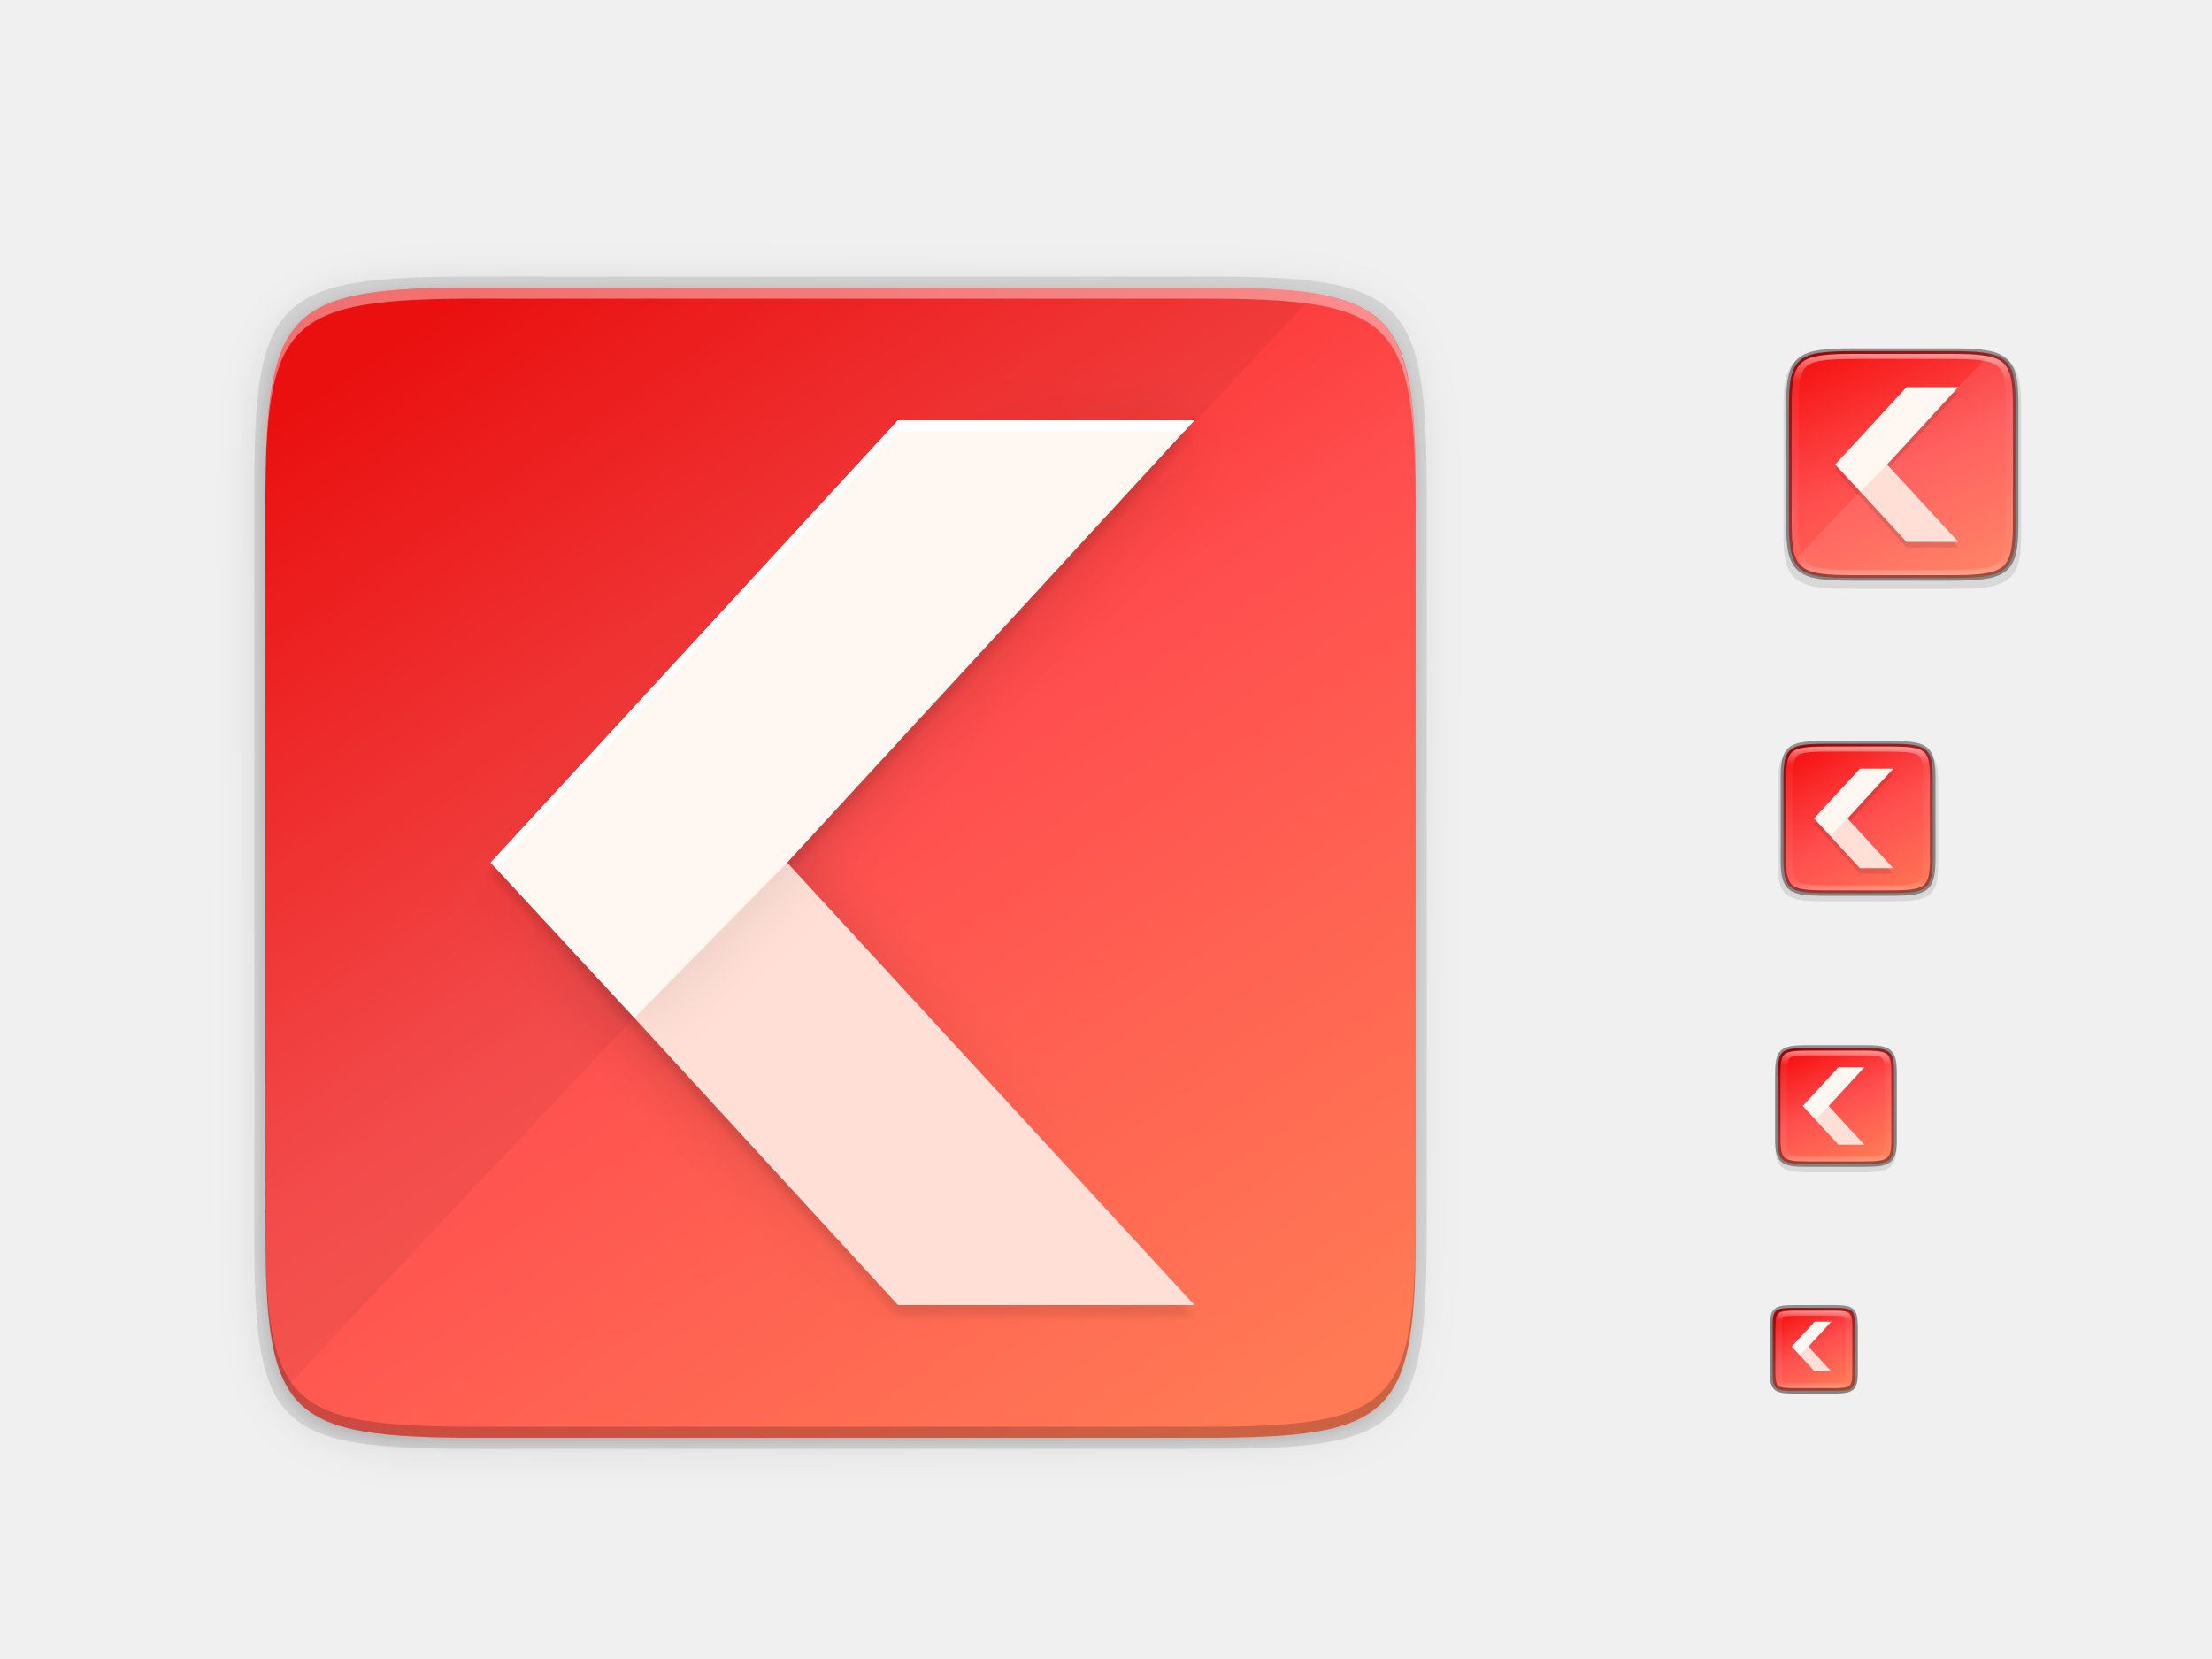
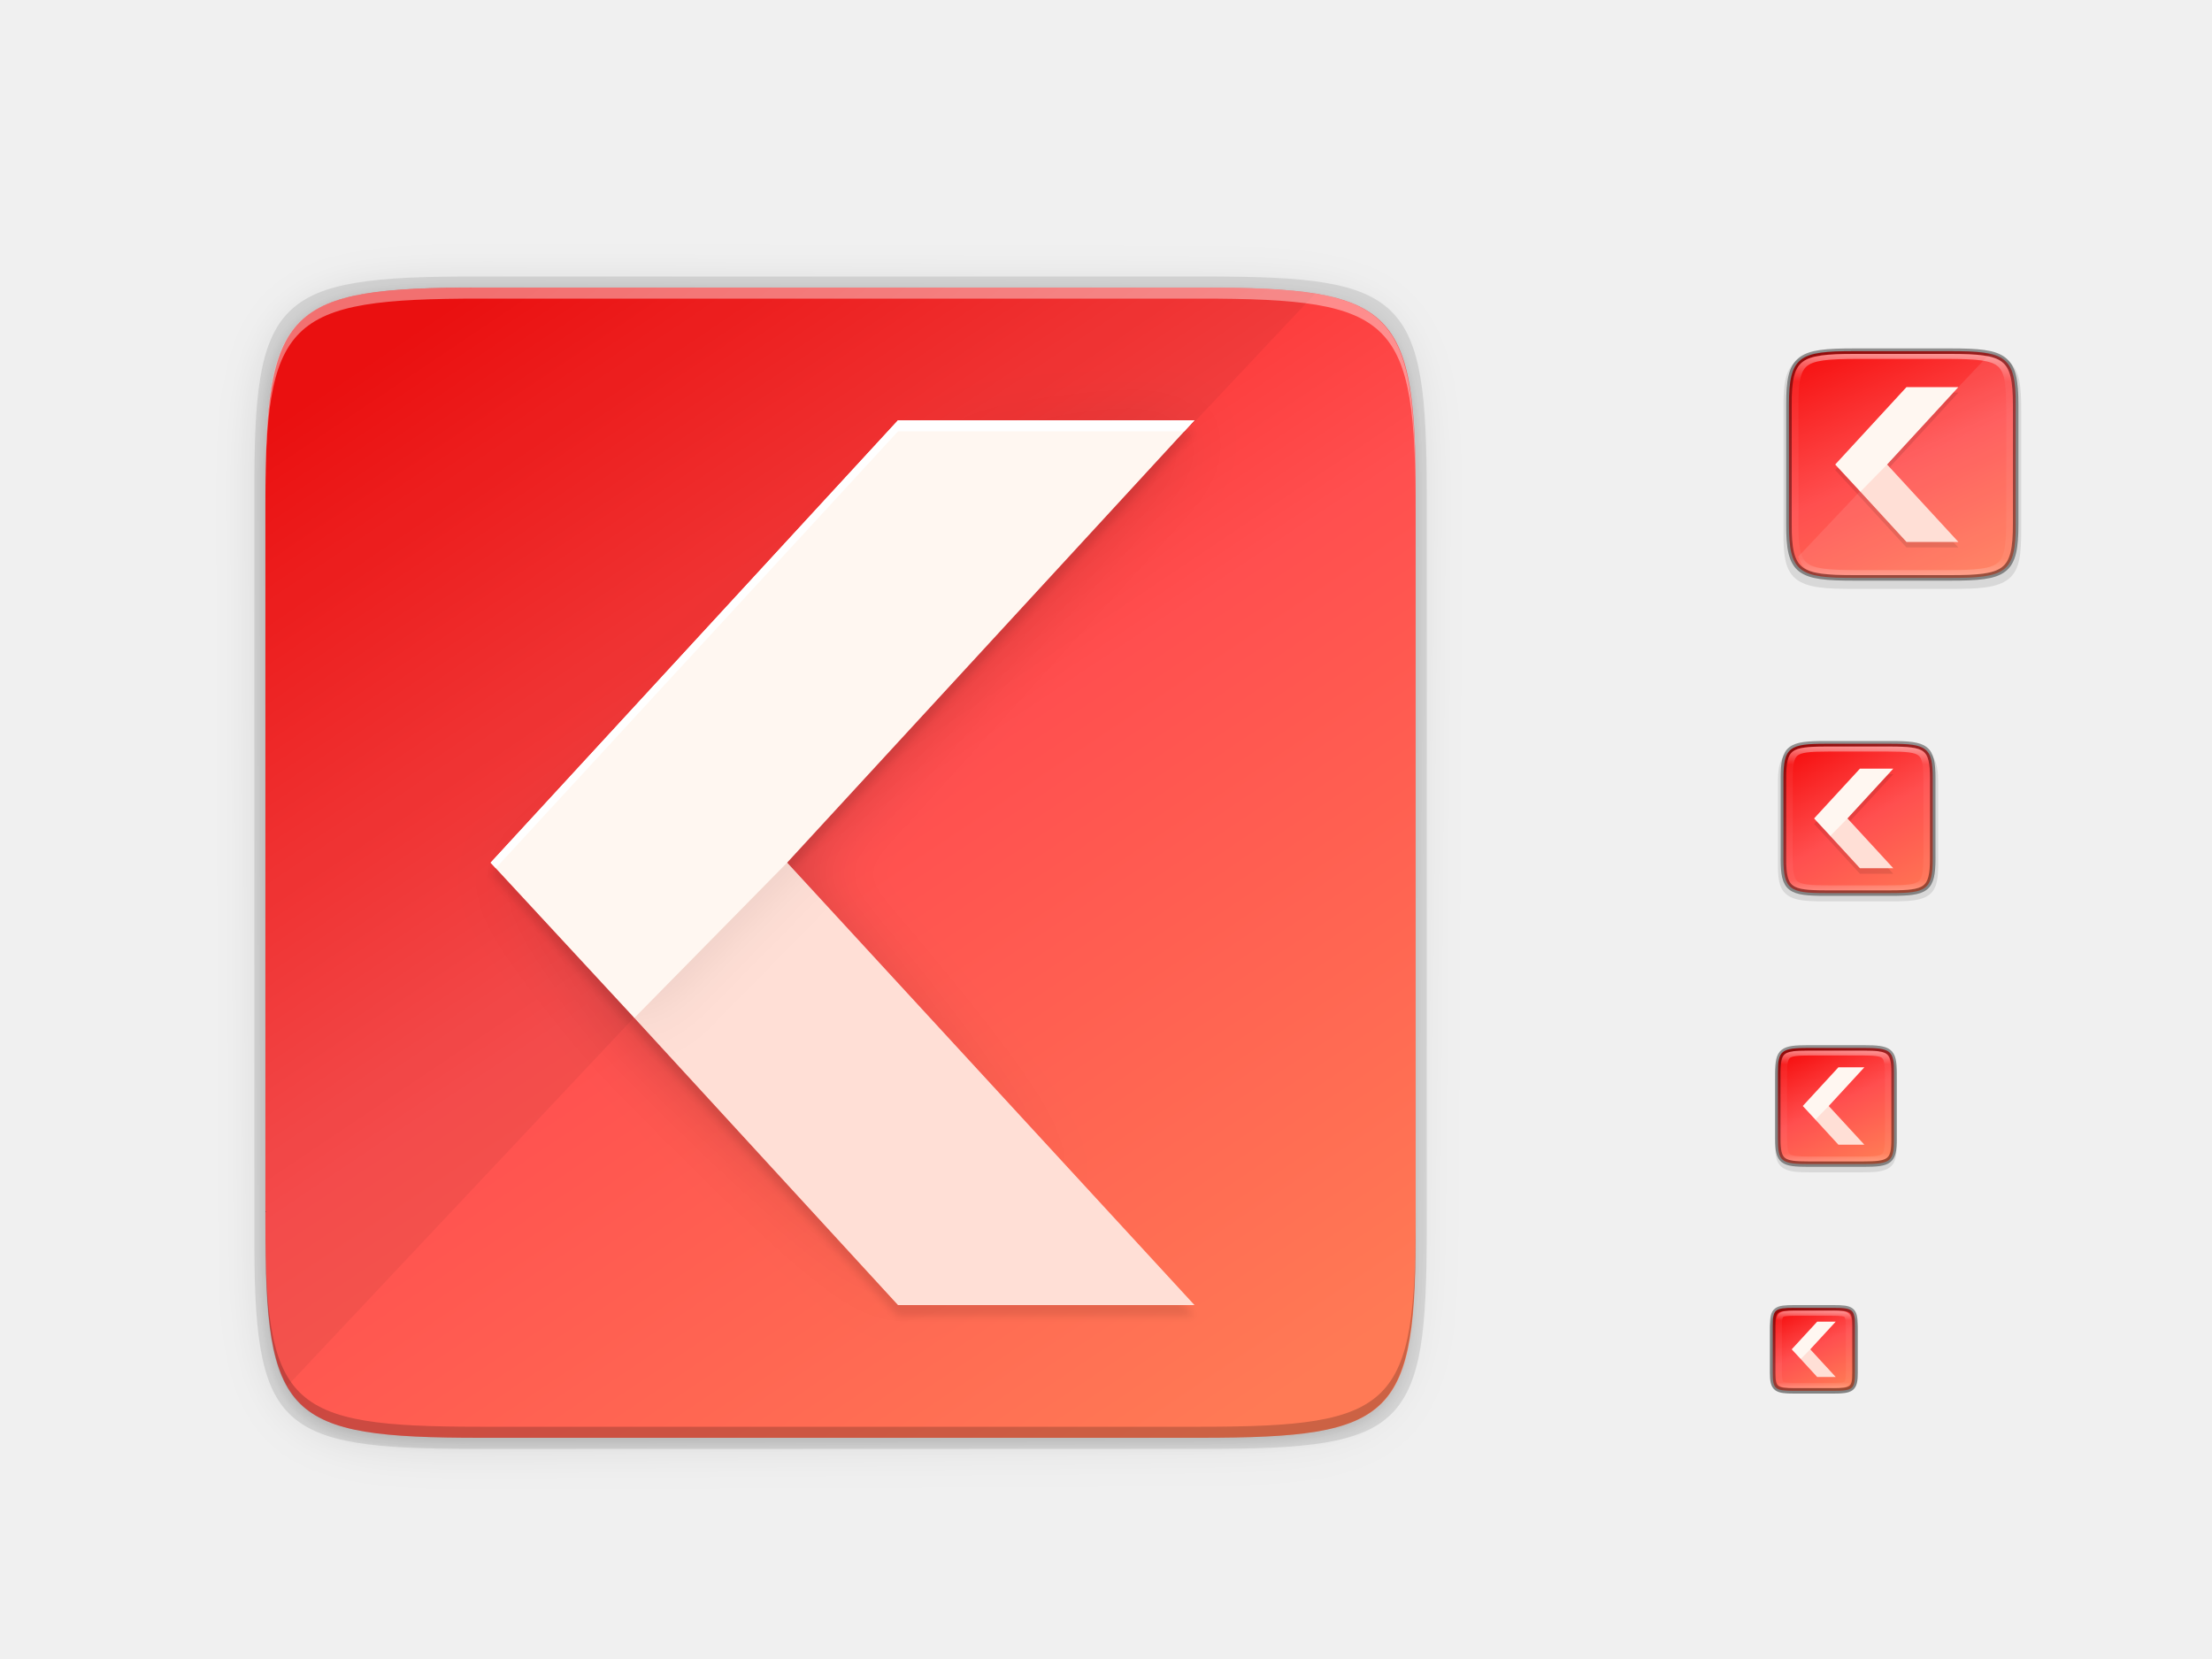
<svg xmlns="http://www.w3.org/2000/svg" xmlns:xlink="http://www.w3.org/1999/xlink" width="400" height="300" id="svg11300" version="1.0" style="display:inline;enable-background:new">
  <defs id="defs3">
    <clipPath clipPathUnits="userSpaceOnUse" id="clipPath9430">
      <path id="path9432" d="m 166.062,-196 h 179.875 C 491.235,-196 512,-175.287 512,-30.125 v 148.25 C 512,263.286 491.235,284 345.938,284 H 166.062 C 20.765,284 0,263.286 0,118.125 V -30.125 C 0,-175.287 20.765,-196 166.062,-196 Z" style="color:#000000;display:inline;overflow:visible;visibility:visible;fill:#ffffff;fill-opacity:1;fill-rule:nonzero;stroke:none;stroke-width:1;marker:none;enable-background:new" />
    </clipPath>
    <clipPath clipPathUnits="userSpaceOnUse" id="clipPath1082">
      <path id="path1084" d="M 361.938,-212 C 507.235,-212 528,-191.287 528,-46.125 V 70.125 C 528,215.286 507.235,236 361.938,236 H 214.062 C 68.765,236 48,215.286 48,70.125 V -46.125 C 48,-191.287 68.765,-212 214.062,-212 Z" style="display:inline;opacity:1;fill:#8c59d9;fill-opacity:1;stroke:none;stroke-width:2;stroke-linecap:round;stroke-linejoin:round;stroke-miterlimit:4;stroke-dasharray:none;stroke-dashoffset:0;stroke-opacity:1;enable-background:new" />
    </clipPath>
    <filter style="color-interpolation-filters:sRGB" id="filter4346" x="-0.012" width="1.024" y="-0.012" height="1.024">
      <feGaussianBlur stdDeviation="2.12" id="feGaussianBlur4348" />
    </filter>
    <linearGradient xlink:href="#linearGradient4360" id="linearGradient4358" x1="88" y1="88" x2="488" y2="488" gradientUnits="userSpaceOnUse" />
    <linearGradient id="linearGradient4360">
      <stop id="stop4362" offset="0" style="stop-color:#000000;stop-opacity:0.588" />
      <stop id="stop4366" offset="1" style="stop-color:#000000;stop-opacity:0.206" />
    </linearGradient>
    <filter style="color-interpolation-filters:sRGB" id="filter4380" x="-0.049" width="1.098" y="-0.049" height="1.098">
      <feGaussianBlur stdDeviation="8.48" id="feGaussianBlur4382" />
    </filter>
    <linearGradient id="linearGradient927">
      <stop style="stop-color:#ffffff;stop-opacity:1;" offset="0" id="stop923" />
      <stop id="stop933" offset="0.125" style="stop-color:#ffffff;stop-opacity:0.098" />
      <stop id="stop931" offset="0.925" style="stop-color:#ffffff;stop-opacity:0.098" />
      <stop style="stop-color:#ffffff;stop-opacity:0.498" offset="1" id="stop925" />
    </linearGradient>
    <clipPath clipPathUnits="userSpaceOnUse" id="clipPath994">
      <path style="color:#000000;display:inline;overflow:visible;visibility:visible;fill:#cdcdcd;fill-opacity:1;fill-rule:nonzero;stroke:none;stroke-width:2;stroke-miterlimit:4;stroke-dasharray:none;stroke-opacity:1;marker:none;enable-background:accumulate" d="m 335.731,62 c -8.824,0 -9.774,0.906 -9.73,9.748 V 84 96.252 c -0.043,8.842 0.906,9.748 9.73,9.748 h 16.539 c 8.824,0 9.73,-0.906 9.73,-9.748 V 84 71.748 C 362.001,62.906 361.094,62 352.27,62 Z" id="path996" />
    </clipPath>
    <linearGradient xlink:href="#linearGradient927" id="linearGradient1004" x1="344.001" y1="64" x2="344.001" y2="104" gradientUnits="userSpaceOnUse" gradientTransform="matrix(1.216195,0,0,1,-74.37169,0)" />
    <clipPath clipPathUnits="userSpaceOnUse" id="clipPath959">
      <path style="color:#000000;display:inline;overflow:visible;visibility:visible;opacity:1;fill:#46a926;fill-opacity:1;fill-rule:nonzero;stroke:none;stroke-width:2;stroke-miterlimit:4;stroke-dasharray:none;stroke-opacity:1;marker:none;enable-background:accumulate" d="m 330.193,134 c -5.615,0 -6.22,0.577 -6.192,6.204 v 7.796 7.796 c -0.028,5.627 0.577,6.204 6.192,6.204 h 11.615 c 5.615,0 6.192,-0.577 6.192,-6.204 v -7.796 -7.796 c 0,-5.627 -0.577,-6.204 -6.192,-6.204 z" id="path961" />
    </clipPath>
    <clipPath clipPathUnits="userSpaceOnUse" id="clipPath971">
      <path style="color:#000000;display:inline;overflow:visible;visibility:visible;opacity:1;fill:#46a926;fill-opacity:1;fill-rule:nonzero;stroke:none;stroke-width:2;stroke-miterlimit:4;stroke-dasharray:none;stroke-opacity:1;marker:none;enable-background:accumulate" d="m 327.865,189 c -4.412,0 -4.887,0.453 -4.865,4.874 V 200 206.126 C 322.978,210.547 323.453,211 327.865,211 h 8.27 C 340.547,211 341,210.547 341,206.126 V 200 193.874 C 341,189.453 340.547,189 336.135,189 Z" id="path973" />
    </clipPath>
    <linearGradient xlink:href="#linearGradient927" id="linearGradient981" x1="332" y1="189" x2="332" y2="211" gradientUnits="userSpaceOnUse" />
    <clipPath clipPathUnits="userSpaceOnUse" id="clipPath983">
      <path id="path985" d="m 325.096,237 c -2.808,0 -3.11,0.288 -3.096,3.102 V 244 v 3.898 c -0.014,2.813 0.288,3.102 3.096,3.102 h 5.808 C 333.712,251 334,250.712 334,247.898 V 244 240.102 C 334,237.288 333.712,237 330.904,237 Z" style="color:#000000;display:inline;overflow:visible;visibility:visible;opacity:1;fill:#46a926;fill-opacity:1;fill-rule:nonzero;stroke:none;stroke-width:2;stroke-miterlimit:4;stroke-dasharray:none;stroke-opacity:1;marker:none;enable-background:accumulate" />
    </clipPath>
    <linearGradient xlink:href="#linearGradient927" id="linearGradient993" x1="328" y1="237" x2="328" y2="251" gradientUnits="userSpaceOnUse" />
    <linearGradient id="linearGradient4336-3">
      <stop style="stop-color:#5884f4;stop-opacity:1" offset="0" id="stop4338-8" />
      <stop id="stop4344-3" offset="0.278" style="stop-color:#5884f4;stop-opacity:1" />
      <stop style="stop-color:#2f5fdd;stop-opacity:1" offset="0.278" id="stop4346-3" />
      <stop id="stop4350-1" offset="0.707" style="stop-color:#2f5fdd;stop-opacity:1" />
      <stop id="stop4348-6" offset="0.709" style="stop-color:#234db8;stop-opacity:1" />
      <stop style="stop-color:#234db8;stop-opacity:1" offset="1" id="stop4340-0" />
    </linearGradient>
    <linearGradient xlink:href="#linearGradient927" id="linearGradient1004-8" x1="344.002" y1="63.571" x2="344" y2="104.428" gradientUnits="userSpaceOnUse" gradientTransform="matrix(0.7733047,0,0,0.6363636,69.98319,94.54545)" />
    <clipPath clipPathUnits="userSpaceOnUse" id="clipPath994-1">
      <path style="color:#000000;display:inline;overflow:visible;visibility:visible;fill:#cdcdcd;fill-opacity:1;fill-rule:nonzero;stroke:none;stroke-width:2;stroke-miterlimit:4;stroke-dasharray:none;stroke-opacity:1;marker:none;enable-background:accumulate" d="m 335.731,62 c -8.824,0 -9.774,0.906 -9.73,9.748 V 84 96.252 c -0.043,8.842 0.906,9.748 9.73,9.748 h 16.539 c 8.824,0 9.73,-0.906 9.73,-9.748 V 84 71.748 C 362.001,62.906 361.094,62 352.27,62 Z" id="path996-8" />
    </clipPath>
    <linearGradient id="linearGradient3797-5">
      <stop id="stop3801" offset="0" style="stop-color:#f7f7f7;stop-opacity:1" />
      <stop id="stop3799" offset="1" style="stop-color:#e6e6e6;stop-opacity:1" />
    </linearGradient>
    <linearGradient xlink:href="#linearGradient4290" id="linearGradient1686" x1="321.5" y1="73.334" x2="368.5" y2="94.569" gradientUnits="userSpaceOnUse" gradientTransform="matrix(0,1,1,0,259.9999,-259.9999)" />
    <linearGradient xlink:href="#linearGradient4290" id="linearGradient1688" x1="321.5" y1="141.126" x2="351.809" y2="159.101" gradientUnits="userSpaceOnUse" gradientTransform="matrix(0,1,1,0,188,-188)" />
    <linearGradient xlink:href="#linearGradient4290" id="linearGradient1690" x1="321.488" y1="195.018" x2="342.511" y2="204.983" gradientUnits="userSpaceOnUse" gradientTransform="matrix(0,1,1,0,131.9993,-131.9993)" />
    <linearGradient xlink:href="#linearGradient4290" id="linearGradient1692" x1="320.5" y1="240.405" x2="335.5" y2="247.595" gradientUnits="userSpaceOnUse" gradientTransform="matrix(0,1,1,0,84.00031,-84.00031)" />
    <linearGradient xlink:href="#linearGradient4290" id="linearGradient1694" x1="51.998" y1="227.997" x2="257.997" y2="89.798" gradientUnits="userSpaceOnUse" gradientTransform="rotate(90,151.9973,155.9997)" />
    <clipPath clipPathUnits="userSpaceOnUse" id="clipPath4382">
      <path style="color:#000000;display:inline;overflow:visible;visibility:visible;opacity:1;fill:#fac82e;fill-opacity:1;fill-rule:nonzero;stroke:none;stroke-width:3;stroke-linecap:butt;stroke-linejoin:miter;stroke-miterlimit:4;stroke-dasharray:none;stroke-dashoffset:0;stroke-opacity:1;marker:none;enable-background:accumulate" d="M 545.381,104.41 521.93,145.029 H 475.029 v 46.9 L 434.41,215.381 457.861,256 l -23.451,40.619 70.354,40.617 40.617,70.354 L 586,384.139 626.619,407.59 667.236,337.236 737.59,296.619 714.139,256 737.59,215.381 667.236,174.764 626.619,104.41 586,127.861 Z" id="path4384" />
    </clipPath>
    <linearGradient id="linearGradient4290">
      <stop style="stop-color:#f61111;stop-opacity:1" offset="0" id="stop4292" />
      <stop id="stop4272" offset="0.483" style="stop-color:#ff4f4f;stop-opacity:1" />
      <stop style="stop-color:#ff7a55;stop-opacity:1" offset="1" id="stop4294" />
    </linearGradient>
    <clipPath clipPathUnits="userSpaceOnUse" id="clipPath1041">
      <path id="path1043" d="M 154.388,236 H 208 l -91.238,-99.104 -10.144,47.079 z" style="color:#000000;display:inline;overflow:visible;visibility:visible;fill:#ffeadd;fill-opacity:1;fill-rule:nonzero;stroke:none;stroke-width:0.833;marker:none;enable-background:new" />
    </clipPath>
    <filter style="color-interpolation-filters:sRGB" id="filter1061" x="-0.111" width="1.222" y="-0.131" height="1.261">
      <feGaussianBlur stdDeviation="5.884" id="feGaussianBlur1063" />
    </filter>
    <filter style="color-interpolation-filters:sRGB" id="filter945" x="-0.014" width="1.027" y="-0.011" height="1.022">
      <feGaussianBlur stdDeviation="0.718" id="feGaussianBlur947" />
    </filter>
    <linearGradient gradientTransform="translate(8.00075,4.8e-4)" xlink:href="#linearGradient4295" id="linearGradient999" x1="128" y1="108" x2="208" y2="196" gradientUnits="userSpaceOnUse" />
    <linearGradient id="linearGradient4295">
      <stop id="stop4365" offset="0" style="stop-color:#000000;stop-opacity:0" />
      <stop style="stop-color:#000000;stop-opacity:1" offset="0.364" id="stop4367" />
      <stop id="stop4369" offset="1" style="stop-color:#000000;stop-opacity:0" />
    </linearGradient>
    <filter style="color-interpolation-filters:sRGB" id="filter1025" x="-0.108" width="1.217" y="-0.086" height="1.172">
      <feGaussianBlur stdDeviation="5.746" id="feGaussianBlur1027" />
    </filter>
  </defs>
  <g style="display:inline" id="layer1">
    <g style="display:none;opacity:1" id="layer7">
      <text y="-8.255" xml:space="preserve" x="19.007" style="font-style:normal;font-variant:normal;font-weight:normal;font-stretch:normal;line-height:0%;font-family:'DejaVu Sans';-inkscape-font-specification:'DejaVu Sans';display:inline;fill:#000000;fill-opacity:1;stroke:none;enable-background:new" id="context">
        <tspan style="font-style:normal;font-variant:normal;font-weight:normal;font-stretch:normal;font-size:18px;line-height:1.25;font-family:'DejaVu Sans';-inkscape-font-specification:'DejaVu Sans'" y="-8.255" x="19.007" id="tspan3933">apps</tspan>
      </text>
      <text y="-8.255" xml:space="preserve" x="146.488" style="font-style:normal;font-variant:normal;font-weight:bold;font-stretch:normal;line-height:0%;font-family:'DejaVu Sans';-inkscape-font-specification:'DejaVu Sans Bold';text-align:start;writing-mode:lr-tb;text-anchor:start;display:inline;fill:#000000;fill-opacity:1;stroke:none;enable-background:new" id="icon-name">
        <tspan style="font-style:normal;font-variant:normal;font-weight:bold;font-stretch:normal;font-size:18px;line-height:1.25;font-family:'DejaVu Sans';-inkscape-font-specification:'DejaVu Sans Bold'" y="-8.255" x="146.488" id="tspan3937">haguichi</tspan>
      </text>
      <rect style="display:inline;overflow:visible;visibility:visible;fill:#cdcdcd;fill-opacity:1;fill-rule:nonzero;stroke:none;stroke-width:2;marker:none;enable-background:accumulate" id="rect16x16" width="16" height="16" x="320" y="236" />
      <rect style="display:inline;overflow:visible;visibility:visible;fill:#cdcdcd;fill-opacity:1;fill-rule:nonzero;stroke:none;stroke-width:2;marker:none;enable-background:accumulate" id="rect24x24" width="24" height="24" x="320" y="188" />
      <rect style="display:inline;overflow:visible;visibility:visible;fill:#cdcdcd;fill-opacity:1;fill-rule:nonzero;stroke:none;stroke-width:2;marker:none;enable-background:accumulate" id="rect32x32" width="32" height="32" x="320" y="132" />
      <rect y="60" x="320" height="48" width="48" id="rect48x48" style="display:inline;overflow:visible;visibility:visible;fill:#cdcdcd;fill-opacity:1;fill-rule:nonzero;stroke:none;stroke-width:2;marker:none;enable-background:accumulate" />
      <rect style="display:inline;overflow:visible;visibility:visible;fill:#cdcdcd;fill-opacity:1;fill-rule:nonzero;stroke:none;stroke-width:2;marker:none;enable-background:accumulate" id="rect3951" width="256" height="256" x="24" y="28" />
    </g>
    <g id="layer8" style="display:inline">
      <path style="color:#000000;font-style:normal;font-variant:normal;font-weight:normal;font-stretch:normal;font-size:medium;line-height:normal;font-family:sans-serif;font-variant-ligatures:normal;font-variant-position:normal;font-variant-caps:normal;font-variant-numeric:normal;font-variant-alternates:normal;font-feature-settings:normal;text-indent:0;text-align:start;text-decoration:none;text-decoration-line:none;text-decoration-style:solid;text-decoration-color:#000000;letter-spacing:normal;word-spacing:normal;text-transform:none;writing-mode:lr-tb;direction:ltr;text-orientation:mixed;dominant-baseline:auto;baseline-shift:baseline;text-anchor:start;white-space:normal;shape-padding:0;clip-rule:nonzero;display:inline;overflow:visible;visibility:visible;opacity:0.1;isolation:auto;mix-blend-mode:normal;color-interpolation:sRGB;color-interpolation-filters:linearRGB;solid-color:#000000;solid-opacity:1;vector-effect:none;fill:#000000;fill-opacity:1;fill-rule:nonzero;stroke:none;stroke-width:2;stroke-linecap:butt;stroke-linejoin:miter;stroke-miterlimit:4;stroke-dasharray:none;stroke-dashoffset:0;stroke-opacity:1;marker:none;color-rendering:auto;image-rendering:auto;shape-rendering:auto;text-rendering:auto;enable-background:accumulate" d="m 327.452,190 c -1.232,0 -2.217,0.022 -3.07,0.141 -0.853,0.119 -1.628,0.355 -2.211,0.84 -0.583,0.484 -0.87,1.134 -1.012,1.846 -0.142,0.712 -0.165,1.532 -0.159,2.562 v 5.611 5.615 c -0.006,1.028 0.017,1.847 0.159,2.558 0.142,0.712 0.429,1.362 1.012,1.846 0.583,0.484 1.357,0.72 2.211,0.84 0.853,0.119 1.838,0.141 3.07,0.141 h 9.096 c 1.232,0 2.214,-0.022 3.066,-0.141 0.852,-0.119 1.628,-0.357 2.209,-0.841 0.581,-0.485 0.865,-1.132 1.008,-1.842 C 342.973,208.464 343,207.643 343,206.615 V 201 195.385 c 0,-1.029 -0.027,-1.849 -0.17,-2.56 -0.143,-0.711 -0.427,-1.358 -1.008,-1.842 -0.581,-0.485 -1.357,-0.722 -2.209,-0.841 C 338.762,190.022 337.781,190 336.548,190 Z" id="path995" />
      <path style="color:#000000;font-style:normal;font-variant:normal;font-weight:normal;font-stretch:normal;font-size:medium;line-height:normal;font-family:sans-serif;font-variant-ligatures:normal;font-variant-position:normal;font-variant-caps:normal;font-variant-numeric:normal;font-variant-alternates:normal;font-feature-settings:normal;text-indent:0;text-align:start;text-decoration:none;text-decoration-line:none;text-decoration-style:solid;text-decoration-color:#000000;letter-spacing:normal;word-spacing:normal;text-transform:none;writing-mode:lr-tb;direction:ltr;text-orientation:mixed;dominant-baseline:auto;baseline-shift:baseline;text-anchor:start;white-space:normal;shape-padding:0;clip-rule:nonzero;display:inline;overflow:visible;visibility:visible;opacity:0.1;isolation:auto;mix-blend-mode:normal;color-interpolation:sRGB;color-interpolation-filters:linearRGB;solid-color:#000000;solid-opacity:1;vector-effect:none;fill:#000000;fill-opacity:1;fill-rule:nonzero;stroke:none;stroke-width:2;stroke-linecap:butt;stroke-linejoin:miter;stroke-miterlimit:4;stroke-dasharray:none;stroke-dashoffset:0;stroke-opacity:1;marker:none;color-rendering:auto;image-rendering:auto;shape-rendering:auto;text-rendering:auto;enable-background:accumulate" d="m 324.681,237 c -0.822,0 -1.488,0.014 -2.098,0.104 -0.61,0.09 -1.221,0.276 -1.687,0.684 -0.467,0.407 -0.682,0.943 -0.783,1.479 -0.102,0.535 -0.116,1.12 -0.112,1.842 V 244 v 3.898 c -0.003,0.718 0.01,1.302 0.112,1.836 0.102,0.535 0.317,1.071 0.783,1.479 0.467,0.407 1.077,0.594 1.687,0.684 0.61,0.09 1.276,0.104 2.098,0.104 h 6.638 c 0.822,0 1.486,-0.014 2.096,-0.104 0.61,-0.09 1.22,-0.278 1.685,-0.686 0.465,-0.408 0.679,-0.943 0.781,-1.477 C 335.984,249.201 336,248.619 336,247.898 V 244 241.102 c 0,-0.72 -0.016,-1.302 -0.118,-1.836 -0.102,-0.534 -0.316,-1.069 -0.781,-1.477 -0.465,-0.408 -1.076,-0.596 -1.685,-0.686 C 332.806,237.014 332.141,237 331.319,237 Z" id="path997" />
      <path style="color:#000000;font-style:normal;font-variant:normal;font-weight:normal;font-stretch:normal;font-size:medium;line-height:normal;font-family:sans-serif;font-variant-ligatures:normal;font-variant-position:normal;font-variant-caps:normal;font-variant-numeric:normal;font-variant-alternates:normal;font-feature-settings:normal;text-indent:0;text-align:start;text-decoration:none;text-decoration-line:none;text-decoration-style:solid;text-decoration-color:#000000;letter-spacing:normal;word-spacing:normal;text-transform:none;writing-mode:lr-tb;direction:ltr;text-orientation:mixed;dominant-baseline:auto;baseline-shift:baseline;text-anchor:start;white-space:normal;shape-padding:0;clip-rule:nonzero;display:inline;overflow:visible;visibility:visible;opacity:0.1;isolation:auto;mix-blend-mode:normal;color-interpolation:sRGB;color-interpolation-filters:linearRGB;solid-color:#000000;solid-opacity:1;vector-effect:none;fill:#000000;fill-opacity:1;fill-rule:nonzero;stroke:none;stroke-width:2;stroke-linecap:butt;stroke-linejoin:miter;stroke-miterlimit:4;stroke-dasharray:none;stroke-dashoffset:0;stroke-opacity:1;marker:none;color-rendering:auto;image-rendering:auto;shape-rendering:auto;text-rendering:auto;enable-background:accumulate" d="m 330.077,135 c -1.694,0 -3.039,0.031 -4.18,0.191 -1.141,0.161 -2.136,0.473 -2.876,1.092 -0.74,0.619 -1.117,1.456 -1.306,2.414 -0.19,0.958 -0.223,2.087 -0.214,3.512 V 149 v 6.796 c -0.009,1.421 0.025,2.55 0.214,3.506 0.19,0.958 0.566,1.795 1.306,2.414 0.74,0.619 1.735,0.931 2.876,1.092 1.141,0.161 2.486,0.191 4.18,0.191 h 11.848 c 1.694,0 3.036,-0.031 4.175,-0.191 1.139,-0.161 2.131,-0.474 2.869,-1.094 0.737,-0.62 1.11,-1.454 1.302,-2.41 0.191,-0.957 0.228,-2.084 0.228,-3.508 V 149 142.203 c 0,-1.424 -0.037,-2.551 -0.228,-3.508 -0.191,-0.957 -0.564,-1.791 -1.302,-2.41 -0.737,-0.62 -1.73,-0.933 -2.869,-1.094 -1.139,-0.161 -2.481,-0.191 -4.175,-0.191 z" id="path999" />
      <path style="color:#000000;font-style:normal;font-variant:normal;font-weight:normal;font-stretch:normal;font-size:medium;line-height:normal;font-family:sans-serif;font-variant-ligatures:normal;font-variant-position:normal;font-variant-caps:normal;font-variant-numeric:normal;font-variant-alternates:normal;font-feature-settings:normal;text-indent:0;text-align:start;text-decoration:none;text-decoration-line:none;text-decoration-style:solid;text-decoration-color:#000000;letter-spacing:normal;word-spacing:normal;text-transform:none;writing-mode:lr-tb;direction:ltr;text-orientation:mixed;dominant-baseline:auto;baseline-shift:baseline;text-anchor:start;white-space:normal;shape-padding:0;clip-rule:nonzero;display:inline;overflow:visible;visibility:visible;opacity:0.1;isolation:auto;mix-blend-mode:normal;color-interpolation:sRGB;color-interpolation-filters:linearRGB;solid-color:#000000;solid-opacity:1;vector-effect:none;fill:#000000;fill-opacity:1;fill-rule:nonzero;stroke:none;stroke-width:2;stroke-linecap:butt;stroke-linejoin:miter;stroke-miterlimit:4;stroke-dasharray:none;stroke-dashoffset:0;stroke-opacity:1;marker:none;color-rendering:auto;image-rendering:auto;shape-rendering:auto;text-rendering:auto;enable-background:accumulate" d="m 335.433,63.5 c -2.679,0 -4.789,0.051 -6.524,0.293 -1.736,0.242 -3.156,0.695 -4.197,1.557 -1.04,0.861 -1.59,2.039 -1.878,3.48 -0.289,1.441 -0.345,3.195 -0.332,5.424 V 85 95.752 c -0.013,2.225 0.043,3.979 0.332,5.418 0.289,1.441 0.838,2.619 1.878,3.48 1.04,0.861 2.461,1.315 4.197,1.557 1.736,0.242 3.845,0.293 6.524,0.293 h 17.136 c 2.679,0 4.788,-0.051 6.52,-0.293 1.732,-0.242 3.148,-0.697 4.185,-1.559 1.037,-0.862 1.583,-2.039 1.874,-3.479 0.291,-1.44 0.353,-3.19 0.353,-5.418 V 85 74.248 c 0,-2.228 -0.062,-3.978 -0.353,-5.418 -0.291,-1.44 -0.837,-2.617 -1.874,-3.479 -1.037,-0.862 -2.453,-1.317 -4.185,-1.559 -1.732,-0.242 -3.841,-0.293 -6.52,-0.293 z" id="path1020" />
      <path style="color:#000000;display:inline;overflow:visible;visibility:visible;opacity:0.1;fill:#000000;fill-opacity:1;fill-rule:nonzero;stroke:none;stroke-width:2;marker:none;filter:url(#filter4346);enable-background:accumulate" d="M 157.843,90 C 87.25,90 79.654,97.251 80,167.987 V 298 428.013 C 79.654,498.749 87.25,506 157.843,506 H 418.157 C 488.75,506 496,498.75 496,428.013 V 298 167.987 C 496,97.25 488.75,90 418.157,90 Z" id="rect4158-9" transform="matrix(0.5,0,0,0.5,8,7.999698)" />
      <path id="path4350" d="M 157.843,90 C 87.25,90 79.654,97.251 80,167.987 V 298 428.013 C 79.654,498.749 87.25,506 157.843,506 H 418.157 C 488.75,506 496,498.75 496,428.013 V 298 167.987 C 496,97.25 488.75,90 418.157,90 Z" style="color:#000000;display:inline;overflow:visible;visibility:visible;opacity:0.3;fill:url(#linearGradient4358);fill-opacity:1;fill-rule:nonzero;stroke:none;stroke-width:2;marker:none;filter:url(#filter4380);enable-background:accumulate" transform="matrix(0.5,0,0,0.5,8,8)" />
      <path style="color:#000000;display:inline;overflow:visible;visibility:visible;opacity:0.1;fill:#000000;fill-opacity:1;fill-rule:nonzero;stroke:none;stroke-width:1.02;marker:none;enable-background:accumulate" d="m 85.812,50 c -36.099,0 -39.983,3.69 -39.806,39.69 v 66.31 66.31 c -0.177,36 3.707,39.69 39.806,39.69 h 132.387 c 36.099,0 39.806,-3.69 39.806,-39.69 V 156 89.69 c 0,-36 -3.707,-39.69 -39.806,-39.69 z" id="rect4158-7" />
      <path style="color:#000000;display:inline;overflow:visible;visibility:visible;fill:url(#linearGradient1686);fill-opacity:1;fill-rule:nonzero;stroke:none;stroke-width:1;marker:none;enable-background:accumulate" d="m 352.665,63.5 c 10.011,0 11.887,0.906 11.834,9.748 V 84 94.752 c 0.053,8.842 -1.823,9.748 -11.834,9.748 h -17.331 c -10.009,0 -11.834,-0.906 -11.834,-9.748 V 84 73.248 c 0,-8.842 1.825,-9.748 11.834,-9.748 z" id="path964" />
      <path id="rect4234" style="opacity:0.1;vector-effect:none;fill:#ffffff;fill-opacity:1;stroke:none;stroke-width:1;stroke-linecap:round;stroke-linejoin:round;stroke-miterlimit:4;stroke-dasharray:none;stroke-dashoffset:0;stroke-opacity:1" d="M 359.824 63.975 L 325.152 100.684 C 326.304 104.038 329.286 104.5 336.334 104.5 L 352.664 104.5 C 362.675 104.5 364.551 103.594 364.498 94.752 L 364.498 84 L 364.498 73.248 C 364.534 67.154 363.653 64.831 359.824 63.975 z " />
      <path style="color:#000000;display:inline;overflow:visible;visibility:visible;fill:url(#linearGradient1694);fill-opacity:1;fill-rule:nonzero;stroke:none;stroke-width:1;marker:none;enable-background:accumulate" d="m 217.073,52 c 35.297,0 39.095,3.625 38.922,38.994 v 65.006 65.006 c 0.173,35.368 -3.625,38.994 -38.922,38.994 H 86.916 c -35.297,0 -38.922,-3.625 -38.922,-38.994 V 156 90.993 c 0,-35.369 3.625,-38.994 38.922,-38.994 z" id="rect4158" />
      <path id="path914" d="m 336.822,189.499 c 5.147,0 5.7,0.433 5.675,4.653 v 5.848 5.848 c 0.025,4.22 -0.529,4.653 -5.675,4.653 h -9.646 c -5.147,0 -5.675,-0.433 -5.675,-4.653 v -5.848 -5.848 c 0,-4.221 0.529,-4.653 5.675,-4.653 z" style="color:#000000;display:inline;overflow:visible;visibility:visible;fill:url(#linearGradient1690);fill-opacity:1;fill-rule:nonzero;stroke:none;stroke-width:1;marker:none;enable-background:accumulate" />
      <path style="color:#000000;display:inline;overflow:visible;visibility:visible;fill:url(#linearGradient1692);fill-opacity:1;fill-rule:nonzero;stroke:none;stroke-width:1;marker:none;enable-background:accumulate" d="m 331.595,236.5 c 3.476,0 3.85,0.309 3.833,3.323 v 4.177 4.177 c 0.017,3.014 -0.357,3.323 -3.833,3.323 h -7.19 c -3.476,0 -3.833,-0.309 -3.833,-3.323 v -4.177 -4.177 c 0,-3.014 0.357,-3.323 3.833,-3.323 z" id="path918" />
      <path style="color:#000000;display:inline;overflow:visible;visibility:visible;fill:url(#linearGradient1688);fill-opacity:1;fill-rule:nonzero;stroke:none;stroke-width:1;marker:none;enable-background:accumulate" d="m 341.873,134.5 c 6.452,0 7.66,0.584 7.626,6.282 v 7.218 7.217 c 0.034,5.698 -1.175,6.282 -7.626,6.282 H 330.126 c -6.45,0 -7.626,-0.584 -7.626,-6.282 v -7.217 -7.218 c 0,-5.698 1.176,-6.282 7.626,-6.282 z" id="path964-7" />
      <path id="path971" d="m 162.389,78 -73.67,80 25.898,27.973 v 0.002 l 47.771,52.025 h 53.611 l -73.66,-80.01 73.66,-79.99 z" style="color:#000000;display:inline;overflow:visible;visibility:visible;opacity:0.2;fill:url(#linearGradient999);fill-opacity:1;fill-rule:nonzero;stroke:none;stroke-width:0.833;marker:none;filter:url(#filter1025);enable-background:new" />
      <path style="color:#000000;display:inline;overflow:visible;visibility:visible;opacity:0.1;fill:#000000;fill-opacity:1;fill-rule:nonzero;stroke:none;stroke-width:0.833;marker:none;filter:url(#filter945);enable-background:new" d="m 162.389,78 -73.67,80 25.898,27.973 v 0.002 l 47.771,52.025 h 53.611 l -73.66,-80.01 73.66,-79.99 z" id="path924" />
      <path style="color:#000000;display:inline;overflow:visible;visibility:visible;fill:#ffdfd6;fill-opacity:1;fill-rule:nonzero;stroke:none;stroke-width:0.833;marker:none;enable-background:new" d="m 162.389,236 h 53.612 L 124.763,136.896 114.619,183.975 Z" id="rect4985-67" />
      <path transform="translate(8.00075,4.8e-4)" id="path1037" d="M 154.388,76 H 208 L 134.331,156 106.711,184.073 80.719,156 Z" style="color:#000000;display:inline;overflow:visible;visibility:visible;opacity:0.1;fill:#000000;fill-opacity:1;fill-rule:nonzero;stroke:none;stroke-width:0.833;marker:none;filter:url(#filter1061);enable-background:new" clip-path="url(#clipPath1041)" />
      <path id="rect4204" style="opacity:0.05;vector-effect:none;fill:#000000;fill-opacity:1;stroke:none;stroke-width:1;stroke-linecap:round;stroke-linejoin:round;stroke-miterlimit:4;stroke-dasharray:none;stroke-dashoffset:0;stroke-opacity:1" d="M 86.916,52 C 51.619,52 47.994,55.626 47.994,90.994 V 156 221.006 c 0,14.719 0.666,23.888 3.943,29.639 L 237.84,53.09 c -1.853,-0.302 -3.954,-0.509 -6.193,-0.672 -1.676,0.035 -3.438,-0.039 -5.264,-0.273 C 223.53,52.051 220.491,52 217.072,52 Z" />
      <path style="color:#000000;display:inline;overflow:visible;visibility:visible;fill:#fff7f1;fill-opacity:1;fill-rule:nonzero;stroke:none;stroke-width:0.833;marker:none;enable-background:new" d="m 162.389,76 h 53.612 l -73.669,80 -27.62,28.073 -25.992,-28.073 z" id="rect4985-6-7" />
      <path id="path1029" d="m 162.389,76 -73.67,80 0.924,0.998 72.746,-78.998 h 51.77 l 1.842,-2 z" style="color:#000000;display:inline;overflow:visible;visibility:visible;opacity:1;fill:#ffffff;fill-opacity:1;fill-rule:nonzero;stroke:none;stroke-width:0.833;marker:none;enable-background:new" />
      <path style="color:#000000;display:inline;overflow:visible;visibility:visible;opacity:0.1;fill:#000000;fill-opacity:1;fill-rule:nonzero;stroke:none;stroke-width:0.146;marker:none;enable-background:new" d="m 344.756,71 -12.893,14 4.531,4.895 v 0.002 l 8.361,9.103 h 9.381 L 341.246,84.999 354.137,71 Z" id="path1107" />
      <g style="display:inline;enable-background:new" id="g1087" transform="matrix(0.175,0,0,0.175,317.7372,56.70049)">
        <path style="color:#000000;display:inline;overflow:visible;visibility:visible;fill:#ffdfd6;fill-opacity:1;fill-rule:nonzero;stroke:none;stroke-width:0.833;marker:none;enable-background:new" d="M 154.388,236 H 208 l -91.238,-99.104 -10.144,47.079 z" id="path1081" />
        <path style="color:#000000;display:inline;overflow:visible;visibility:visible;fill:#fff7f1;fill-opacity:1;fill-rule:nonzero;stroke:none;stroke-width:0.833;marker:none;enable-background:new" d="M 154.388,76 H 208 L 134.331,156 106.711,184.073 80.719,156 Z" id="path1083" />
      </g>
      <path style="color:#000000;display:inline;overflow:visible;visibility:visible;opacity:0.1;fill:#000000;fill-opacity:1;fill-rule:nonzero;stroke:none;stroke-width:0.094;marker:none;enable-background:new" d="m 336.332,140 -8.287,9 2.914,3.146 0.01,0.012 5.363,5.842 h 6.031 l -8.287,-9 8.287,-9 z" id="path1116" />
      <g style="display:inline;enable-background:new" transform="matrix(0.1125,0,0,0.1125,318.9643,130.4505)" id="g1093">
        <path id="path1089" d="M 154.388,236 H 208 l -91.238,-99.104 -10.144,47.079 z" style="color:#000000;display:inline;overflow:visible;visibility:visible;fill:#ffdfd6;fill-opacity:1;fill-rule:nonzero;stroke:none;stroke-width:0.833;marker:none;enable-background:new" />
        <path id="path1091" d="M 154.388,76 H 208 L 134.331,156 106.711,184.073 80.719,156 Z" style="color:#000000;display:inline;overflow:visible;visibility:visible;fill:#fff7f1;fill-opacity:1;fill-rule:nonzero;stroke:none;stroke-width:0.833;marker:none;enable-background:new" />
      </g>
      <g style="display:inline;enable-background:new" id="g1099" transform="matrix(0.0875,0,0,0.0875,318.9374,186.3505)">
        <path style="color:#000000;display:inline;overflow:visible;visibility:visible;fill:#ffdfd6;fill-opacity:1;fill-rule:nonzero;stroke:none;stroke-width:0.833;marker:none;enable-background:new" d="M 154.388,236 H 208 l -91.238,-99.104 -10.144,47.079 z" id="path1095" />
        <path style="color:#000000;display:inline;overflow:visible;visibility:visible;fill:#fff7f1;fill-opacity:1;fill-rule:nonzero;stroke:none;stroke-width:0.833;marker:none;enable-background:new" d="M 154.388,76 H 208 L 134.331,156 106.711,184.073 80.719,156 Z" id="path1097" />
      </g>
-       <g style="display:inline;enable-background:new" transform="matrix(0.05625,0,0,0.05625,319.4598,234.7255)" id="g1105">
+       <g style="display:inline;enable-background:new" transform="matrix(0.0625,0,0,0.0625,318.9553,234.2505)" id="g1105">
        <path id="path1101" d="M 154.388,236 H 208 l -91.238,-99.104 -10.144,47.079 z" style="color:#000000;display:inline;overflow:visible;visibility:visible;fill:#ffdfd6;fill-opacity:1;fill-rule:nonzero;stroke:none;stroke-width:0.833;marker:none;enable-background:new" />
        <path id="path1103" d="M 154.388,76 H 208 L 134.331,156 106.711,184.073 80.719,156 Z" style="color:#000000;display:inline;overflow:visible;visibility:visible;fill:#fff7f1;fill-opacity:1;fill-rule:nonzero;stroke:none;stroke-width:0.833;marker:none;enable-background:new" />
      </g>
    </g>
    <g id="layer6" style="display:inline" />
    <g id="layer4" style="display:inline">
      <path style="color:#000000;display:inline;overflow:visible;visibility:visible;opacity:0.4;fill:#ffffff;fill-opacity:1;fill-rule:nonzero;stroke:none;stroke-width:1;marker:none;enable-background:accumulate" d="m 86.922,52 c -35.297,0 -39.095,3.626 -38.922,38.994 v 2 c -0.173,-35.368 3.625,-38.994 38.922,-38.994 h 130.156 c 35.297,0 38.922,3.626 38.922,38.994 v -2 c 0,-35.369 -3.625,-38.994 -38.922,-38.994 z" id="path931" />
      <path style="color:#000000;display:inline;overflow:visible;visibility:visible;opacity:0.2;fill:#000000;fill-opacity:1;fill-rule:nonzero;stroke:none;stroke-width:1;marker:none;enable-background:accumulate" d="m 86.927,260 c -35.297,0 -39.095,-3.626 -38.922,-38.994 v -2 c -0.173,35.368 3.625,38.994 38.922,38.994 h 130.156 c 35.297,0 38.922,-3.626 38.922,-38.994 v 2 c 0,35.369 -3.625,38.994 -38.922,38.994 z" id="path931-8" />
      <path style="color:#000000;display:inline;overflow:visible;visibility:visible;opacity:0.4;fill:none;fill-opacity:1;fill-rule:nonzero;stroke:#000000;stroke-width:1;stroke-miterlimit:4;stroke-dasharray:none;stroke-opacity:1;marker:none;enable-background:accumulate" d="m 335.335,63.5 c -10.011,0 -11.887,0.906 -11.834,9.748 V 84 94.752 c -0.053,8.842 1.823,9.748 11.834,9.748 h 17.331 c 10.009,0 11.834,-0.906 11.834,-9.748 V 84 73.248 c 0,-8.842 -1.825,-9.748 -11.834,-9.748 z" id="path958" />
      <path id="path990" style="color:#000000;opacity:0.5;fill:url(#linearGradient1004);stroke-width:1.103;-inkscape-stroke:none" d="M 335.336 64 C 330.345 64 327.465 64.276 325.951 65.453 C 325.194 66.042 324.714 66.857 324.406 68.113 C 324.099 69.37 323.989 71.053 324.002 73.246 L 324.002 84 L 324.002 94.754 C 323.989 96.947 324.099 98.63 324.406 99.887 C 324.714 101.143 325.194 101.958 325.951 102.547 C 327.465 103.724 330.345 104 335.336 104 L 352.666 104 C 357.655 104 360.521 103.723 362.029 102.547 C 362.783 101.959 363.262 101.142 363.572 99.885 C 363.882 98.627 364 96.945 364 94.752 L 364 84 L 364 73.248 C 364 71.055 363.882 69.373 363.572 68.115 C 363.262 66.858 362.783 66.041 362.029 65.453 C 360.521 64.277 357.655 64 352.666 64 L 335.336 64 z M 335.941 64.906 L 352.057 64.906 C 354.721 64.906 356.762 64.968 358.252 65.174 C 359.741 65.38 360.626 65.711 361.219 66.199 C 361.812 66.688 362.212 67.417 362.463 68.645 C 362.713 69.872 362.789 71.553 362.789 73.748 L 362.789 84 L 362.789 94.252 C 362.789 96.447 362.713 98.128 362.463 99.355 C 362.212 100.583 361.812 101.312 361.219 101.801 C 360.626 102.289 359.741 102.62 358.252 102.826 C 356.762 103.032 354.721 103.094 352.057 103.094 L 335.941 103.094 C 333.277 103.094 331.236 103.032 329.742 102.826 C 328.248 102.62 327.358 102.288 326.762 101.799 C 326.166 101.31 325.762 100.582 325.514 99.355 C 325.266 98.129 325.2 96.45 325.213 94.256 L 325.213 94.254 L 325.213 84 L 325.213 73.746 L 325.213 73.744 C 325.2 71.55 325.266 69.871 325.514 68.645 C 325.762 67.418 326.166 66.69 326.762 66.201 C 327.358 65.712 328.248 65.38 329.742 65.174 C 331.236 64.968 333.277 64.906 335.941 64.906 z M 323.375 68.189 C 323.363 68.242 323.349 68.292 323.338 68.346 C 323.326 68.402 323.321 68.468 323.311 68.525 C 323.331 68.412 323.352 68.298 323.375 68.189 z M 364.611 68.229 C 364.628 68.307 364.643 68.388 364.658 68.469 C 364.651 68.43 364.647 68.384 364.639 68.346 C 364.631 68.306 364.62 68.268 364.611 68.229 z M 323.182 69.355 C 323.168 69.466 323.156 69.581 323.145 69.695 C 323.156 69.581 323.168 69.466 323.182 69.355 z M 364.805 69.395 C 364.814 69.471 364.821 69.551 364.83 69.629 C 364.822 69.551 364.814 69.471 364.805 69.395 z M 323.062 70.707 C 323.06 70.752 323.057 70.799 323.055 70.844 C 323.057 70.799 323.06 70.752 323.062 70.707 z M 323.055 97.16 C 323.057 97.205 323.06 97.251 323.062 97.295 C 323.06 97.251 323.057 97.205 323.055 97.16 z M 323.145 98.307 C 323.156 98.42 323.168 98.535 323.182 98.645 C 323.168 98.535 323.156 98.42 323.145 98.307 z M 364.83 98.371 C 364.821 98.449 364.814 98.529 364.805 98.605 C 364.814 98.529 364.822 98.449 364.83 98.371 z M 323.311 99.475 C 323.321 99.532 323.326 99.598 323.338 99.654 C 323.349 99.708 323.363 99.758 323.375 99.811 C 323.352 99.702 323.331 99.588 323.311 99.475 z M 364.658 99.531 C 364.643 99.612 364.628 99.693 364.611 99.771 C 364.62 99.732 364.631 99.694 364.639 99.654 C 364.647 99.616 364.651 99.57 364.658 99.531 z " />
      <path style="color:#000000;display:inline;overflow:visible;visibility:visible;opacity:0.4;fill:none;fill-opacity:1;fill-rule:nonzero;stroke:#000000;stroke-width:1;stroke-miterlimit:4;stroke-dasharray:none;stroke-opacity:1;marker:none;enable-background:accumulate" d="m 330.127,134.5 c -6.452,0 -7.66,0.584 -7.626,6.282 v 7.218 7.217 c -0.034,5.698 1.175,6.282 7.626,6.282 h 11.747 c 6.45,0 7.626,-0.584 7.626,-6.282 v -7.217 -7.218 c 0,-5.698 -1.176,-6.282 -7.626,-6.282 z" id="path958-1" />
      <path id="path990-8" style="color:#000000;opacity:0.5;fill:url(#linearGradient1004-8);stroke-width:0.702;-inkscape-stroke:none" d="m 330.127,135 c -3.211,0 -5.033,0.195 -5.938,0.898 -0.452,0.352 -0.742,0.833 -0.934,1.617 -0.192,0.784 -0.256,1.857 -0.256,3.264 v 0.002 7.219 7.218 0.002 c 0,1.407 0.064,2.479 0.256,3.264 0.192,0.784 0.481,1.266 0.934,1.617 0.905,0.703 2.727,0.898 5.938,0.898 h 11.746 c 3.21,0 5.025,-0.196 5.926,-0.898 0.451,-0.351 0.738,-0.832 0.932,-1.617 0.194,-0.785 0.27,-1.86 0.27,-3.268 V 148 140.783 c 0,-1.407 -0.076,-2.482 -0.27,-3.268 -0.194,-0.785 -0.481,-1.266 -0.932,-1.617 -0.901,-0.703 -2.716,-0.898 -5.926,-0.898 z m 0.479,0.908 h 10.789 c 1.687,0 2.971,0.039 3.873,0.164 0.902,0.125 1.369,0.314 1.668,0.561 0.299,0.246 0.528,0.632 0.68,1.377 0.152,0.744 0.201,1.802 0.201,3.193 V 148 v 6.796 c 0,1.391 -0.049,2.449 -0.201,3.193 -0.152,0.744 -0.381,1.131 -0.68,1.377 -0.299,0.246 -0.766,0.436 -1.668,0.561 -0.902,0.125 -2.186,0.164 -3.873,0.164 h -10.789 c -1.687,0 -2.97,-0.039 -3.875,-0.164 -0.905,-0.125 -1.379,-0.316 -1.68,-0.562 -0.3,-0.246 -0.53,-0.632 -0.68,-1.375 -0.15,-0.743 -0.188,-1.799 -0.188,-3.189 v -0.002 V 148 v -6.799 -0.002 c 0,-1.39 0.037,-2.446 0.188,-3.189 0.15,-0.743 0.379,-1.129 0.68,-1.375 0.3,-0.246 0.774,-0.437 1.68,-0.562 0.905,-0.125 2.188,-0.164 3.875,-0.164 z m -8.369,1.629 c -0.013,0.059 -0.029,0.116 -0.041,0.176 -0.012,0.059 -0.019,0.124 -0.029,0.184 0.02,-0.125 0.046,-0.241 0.07,-0.359 z m 27.527,0.055 c 0.016,0.079 0.033,0.158 0.047,0.24 -0.007,-0.039 -0.012,-0.083 -0.019,-0.121 -0.008,-0.041 -0.018,-0.079 -0.027,-0.119 z m -27.629,0.514 c -0.132,0.865 -0.164,1.868 -0.156,3.104 V 148 v 6.796 c -0.007,1.233 0.025,2.234 0.156,3.098 -0.104,-0.759 -0.141,-1.637 -0.135,-2.678 V 148 140.785 c -0.006,-1.042 0.03,-1.92 0.135,-2.68 z m 27.729,0.06 c 0.1,0.746 0.137,1.603 0.137,2.617 V 148 v 7.216 c 0,1.015 -0.036,1.871 -0.137,2.617 0.126,-0.85 0.158,-1.832 0.158,-3.037 V 148 141.203 c 0,-1.205 -0.033,-2.187 -0.158,-3.037 z m -27.697,19.938 c 0.011,0.06 0.018,0.125 0.029,0.184 0.012,0.06 0.028,0.117 0.041,0.176 -0.024,-0.118 -0.05,-0.235 -0.07,-0.359 z m 27.645,0.064 c -0.014,0.082 -0.031,0.161 -0.047,0.24 0.009,-0.04 0.019,-0.079 0.027,-0.119 0.008,-0.038 0.012,-0.082 0.019,-0.121 z" />
      <path id="path935" style="color:#000000;fill:url(#linearGradient981);-inkscape-stroke:none;opacity:0.5" d="M 327.435 189.023 C 325.333 189.023 324.163 189.192 323.618 189.707 C 323.345 189.965 323.17 190.312 323.047 190.916 C 322.924 191.52 322.874 192.364 322.874 193.476 L 322.874 200 L 322.874 206.524 C 322.874 207.636 322.924 208.48 323.047 209.084 C 323.17 209.688 323.345 210.035 323.618 210.293 C 324.163 210.808 325.333 210.977 327.435 210.977 L 336.452 210.977 C 338.555 210.977 339.73 210.808 340.278 210.293 C 340.552 210.035 340.727 209.687 340.849 209.084 C 340.971 208.481 341.019 207.64 341.013 206.528 L 341.013 206.526 L 341.013 200 L 341.013 193.474 L 341.013 193.472 C 341.019 192.36 340.971 191.519 340.849 190.916 C 340.727 190.313 340.552 189.965 340.278 189.707 C 339.73 189.192 338.555 189.023 336.452 189.023 L 327.435 189.023 z M 341.462 189.838 C 341.565 190.089 341.646 190.364 341.706 190.661 C 341.859 191.417 341.902 192.328 341.897 193.476 L 341.897 193.478 L 341.897 200 L 341.897 206.522 L 341.897 206.524 C 341.902 207.672 341.859 208.583 341.706 209.339 C 341.649 209.622 341.574 209.886 341.478 210.128 C 341.655 209.759 341.77 209.349 341.842 208.917 C 341.972 208.142 341.996 207.248 341.996 206.126 L 341.996 200 L 341.996 193.874 C 341.996 192.752 341.972 191.858 341.842 191.083 C 341.767 190.638 341.648 190.216 341.462 189.838 z M 327.864 189.996 L 336.135 189.996 C 337.221 189.996 338.04 190.027 338.592 190.12 C 339.144 190.213 339.38 190.344 339.518 190.482 C 339.656 190.62 339.786 190.859 339.879 191.412 C 339.971 191.966 340.004 192.786 340.004 193.874 L 340.004 200 L 340.004 206.126 C 340.004 207.214 339.971 208.034 339.879 208.588 C 339.786 209.141 339.656 209.38 339.518 209.518 C 339.38 209.656 339.144 209.787 338.592 209.88 C 338.04 209.973 337.221 210.004 336.135 210.004 L 327.864 210.004 C 326.778 210.004 325.96 209.973 325.406 209.88 C 324.852 209.787 324.612 209.655 324.473 209.516 C 324.334 209.378 324.204 209.142 324.112 208.59 C 324.021 208.038 323.99 207.218 323.996 206.13 L 323.996 206.128 L 323.996 200 L 323.996 193.872 L 323.996 193.87 C 323.991 192.782 324.021 191.962 324.112 191.41 C 324.204 190.858 324.334 190.622 324.473 190.484 C 324.612 190.345 324.852 190.213 325.406 190.12 C 325.96 190.027 326.778 189.996 327.864 189.996 z " transform="matrix(1.105137,0,0,0.9131322,-34.90539,17.37355)" />
      <path style="color:#000000;display:inline;overflow:visible;visibility:visible;opacity:0.4;fill:none;fill-opacity:1;fill-rule:nonzero;stroke:#000000;stroke-width:0.977;stroke-miterlimit:4;stroke-dasharray:none;stroke-opacity:1;marker:none;enable-background:accumulate" d="m 336.982,210.512 c 4.677,0 5.553,-0.423 5.529,-4.554 v -5.957 -5.957 c 0.025,-4.131 -0.852,-4.554 -5.529,-4.554 H 327.017 c -4.676,0 -5.529,0.423 -5.529,4.554 v 5.957 5.957 c 0,4.131 0.853,4.554 5.529,4.554 z" id="path958-6" />
      <path style="color:#000000;display:inline;overflow:visible;visibility:visible;opacity:0.5;fill:none;fill-opacity:1;fill-rule:nonzero;stroke:url(#linearGradient993);stroke-width:1.871;stroke-miterlimit:4;stroke-dasharray:none;stroke-opacity:1;marker:none;enable-background:accumulate" d="m 325.096,237 c -2.808,0 -3.11,0.288 -3.096,3.102 V 244 v 3.898 c -0.014,2.813 0.288,3.102 3.096,3.102 h 5.808 C 333.712,251 334,250.712 334,247.898 V 244 240.102 C 334,237.288 333.712,237 330.904,237 Z" id="path937" clip-path="url(#clipPath983)" transform="matrix(1.142812,0,0,1,-46.84189,-4.4414902e-6)" />
      <path style="color:#000000;display:inline;overflow:visible;visibility:visible;opacity:0.4;fill:none;fill-opacity:1;fill-rule:nonzero;stroke:#000000;stroke-width:0.977;stroke-miterlimit:4;stroke-dasharray:none;stroke-opacity:1;marker:none;enable-background:accumulate" d="m 331.528,251.512 c 3.311,0 3.931,-0.303 3.914,-3.255 v -4.257 -4.257 c 0.017,-2.952 -0.603,-3.255 -3.914,-3.255 h -7.055 c -3.31,0 -3.914,0.303 -3.914,3.255 v 4.257 4.257 c 0,2.952 0.604,3.255 3.914,3.255 z" id="path958-6-0" />
    </g>
  </g>
</svg>
